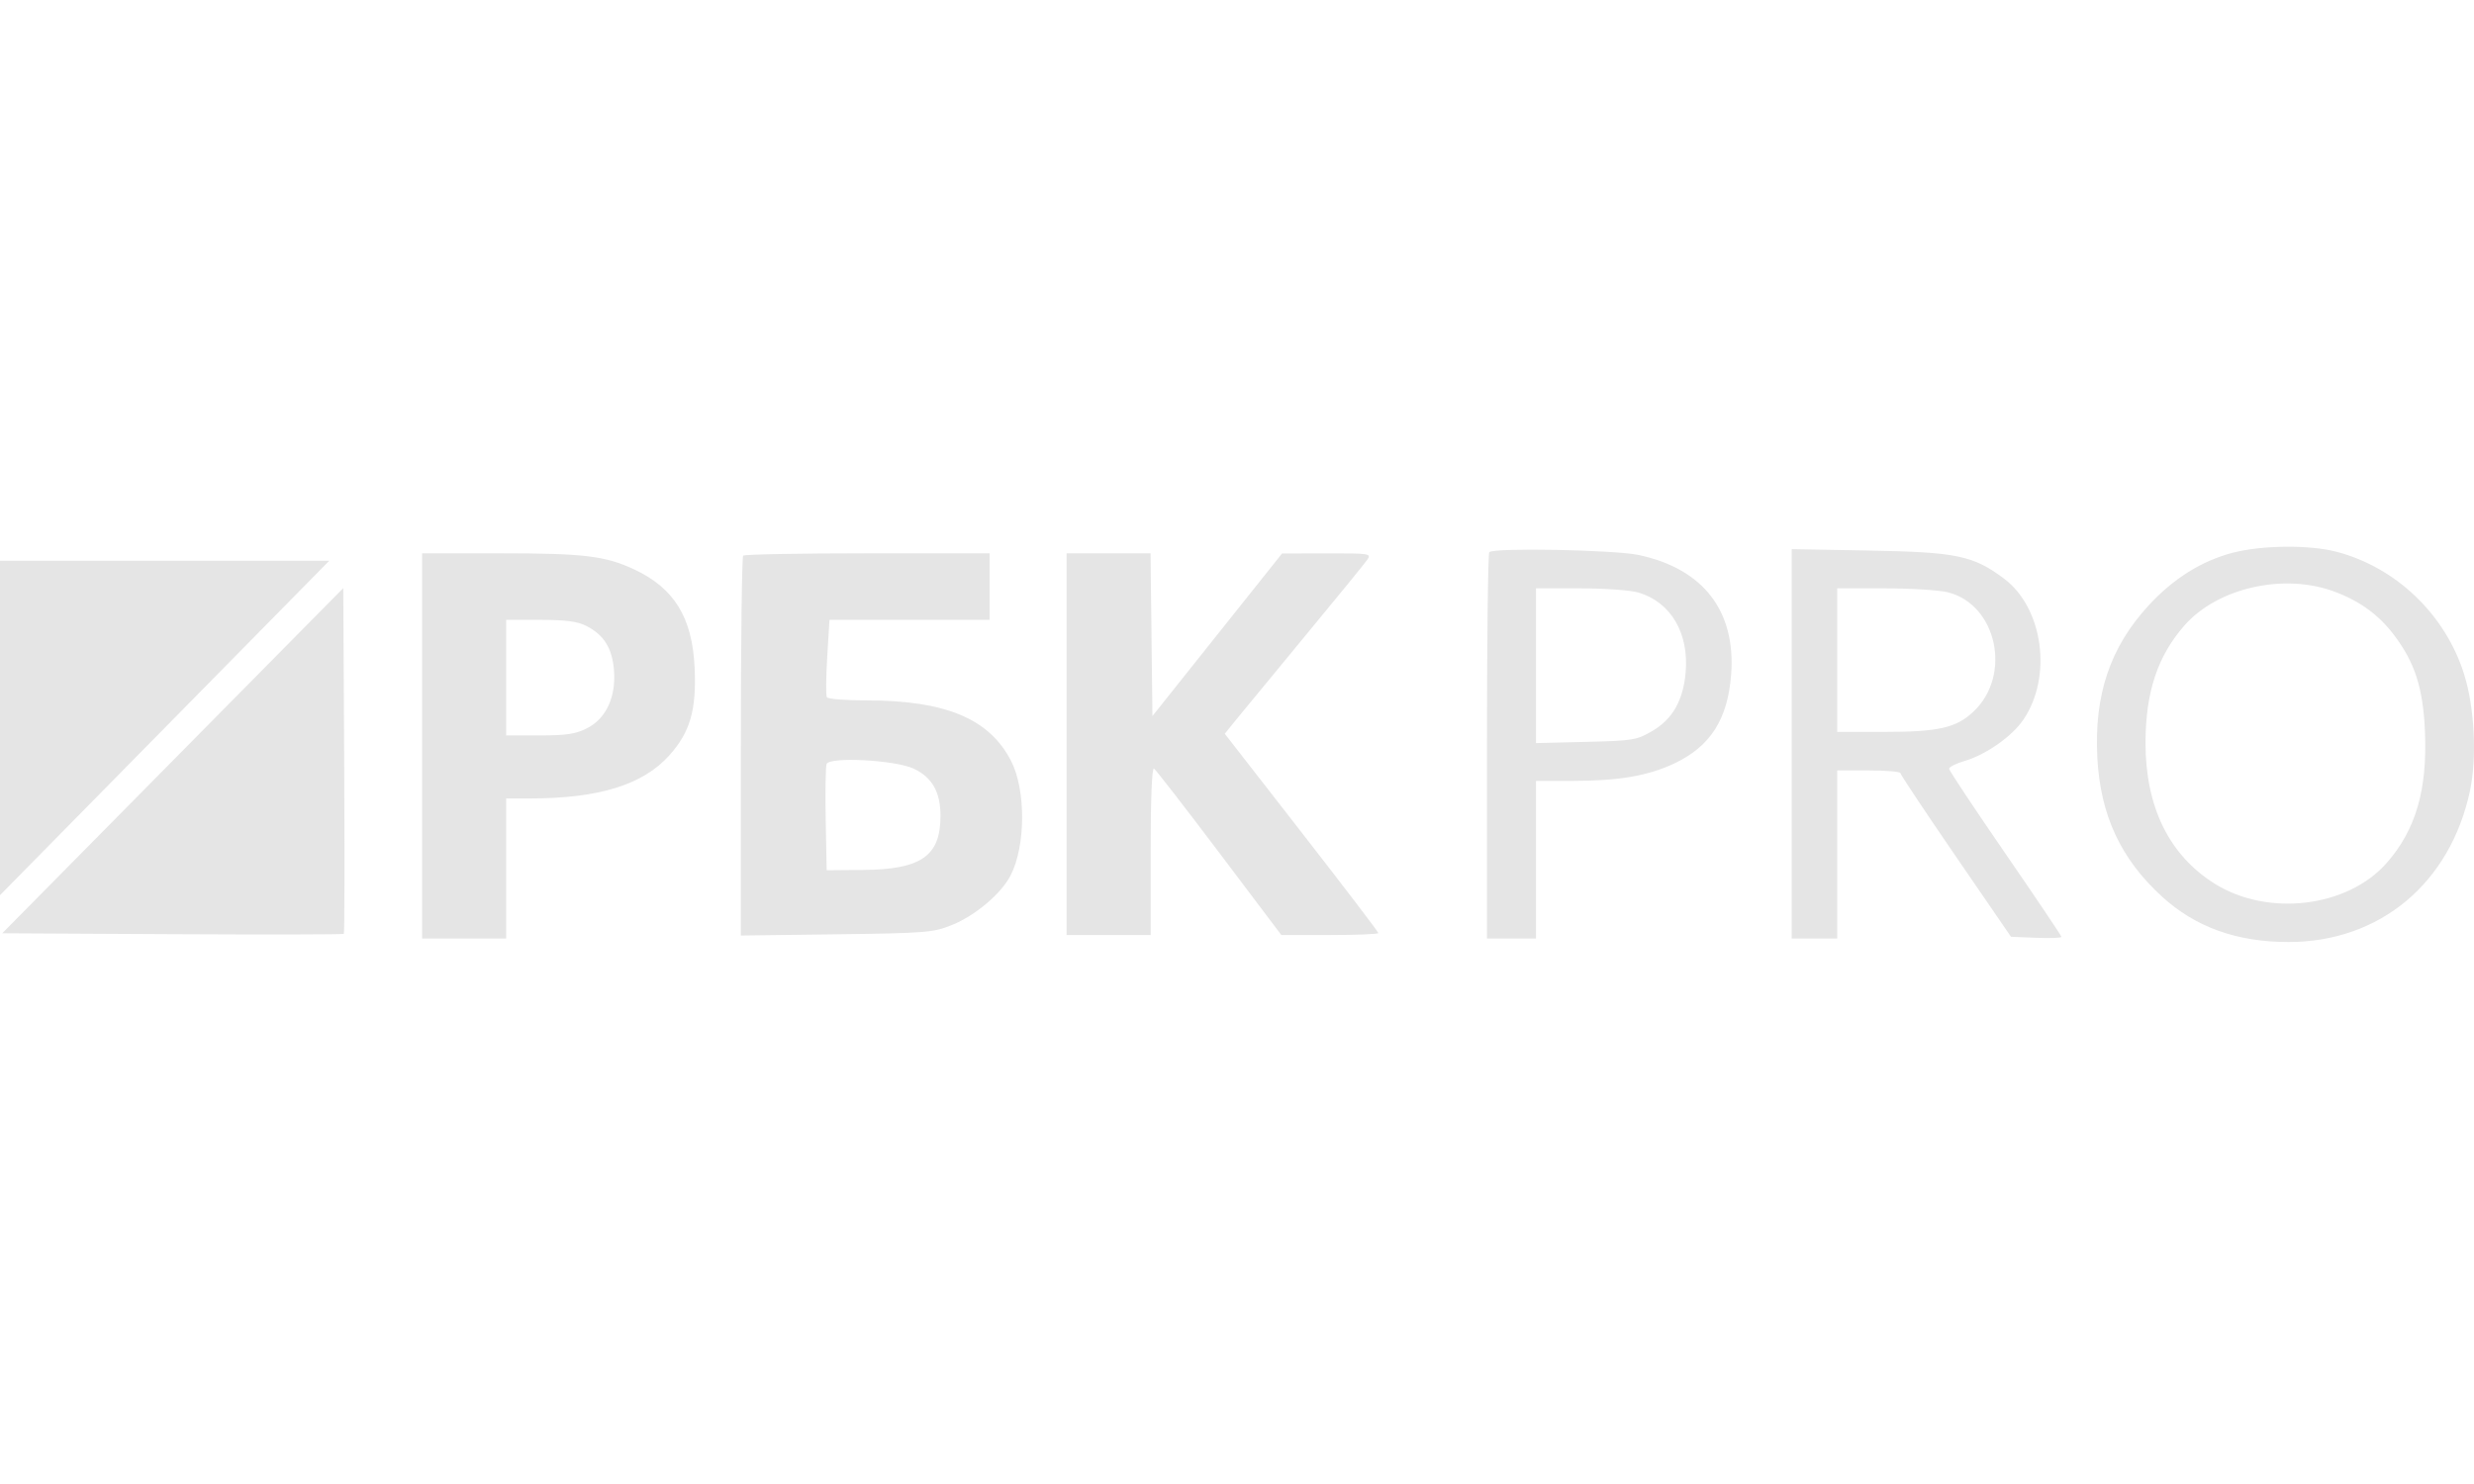
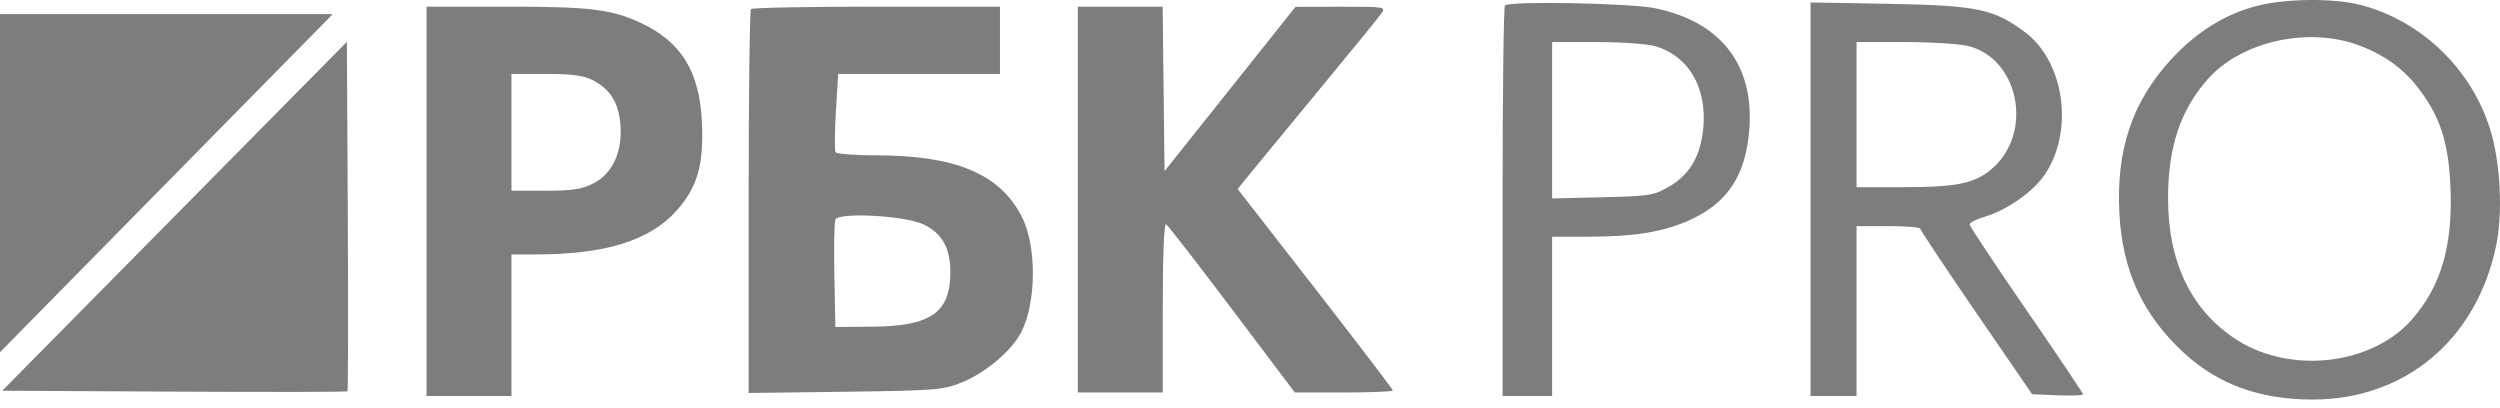
- <svg xmlns="http://www.w3.org/2000/svg" width="190" height="114" viewBox="0 0 190 114" fill="none">
-   <path fill-rule="evenodd" clip-rule="evenodd" d="M171.473 42.461C169.082 43.086 166.91 44.446 165.011 46.509C162.049 49.728 160.819 53.386 161.074 58.218C161.305 62.615 162.873 65.983 166.033 68.87C168.608 71.224 171.785 72.366 175.756 72.366C182.762 72.366 188.177 67.853 189.69 60.753C190.236 58.191 190.044 54.354 189.242 51.797C187.803 47.207 184.016 43.577 179.42 42.38C177.357 41.843 173.7 41.88 171.473 42.461ZM114.375 42.416C114.276 42.515 114.196 49.233 114.196 57.347V72.097H116.079H117.962V66.045V59.992L120.719 59.99C124.341 59.987 126.592 59.599 128.629 58.627C131.368 57.319 132.691 55.236 132.949 51.819C133.319 46.933 130.805 43.685 125.839 42.633C123.964 42.236 114.73 42.061 114.375 42.416ZM137.6 57.141V72.097H139.348H141.097V65.641V59.185H143.518C144.85 59.185 145.942 59.276 145.946 59.387C145.949 59.497 147.863 62.373 150.197 65.776L154.442 71.963L156.378 72.042C157.442 72.085 158.314 72.052 158.314 71.968C158.314 71.884 156.377 69.004 154.011 65.567C151.645 62.131 149.701 59.204 149.691 59.063C149.682 58.923 150.211 58.651 150.868 58.46C152.514 57.98 154.521 56.571 155.394 55.284C157.64 51.973 156.913 46.699 153.901 44.445C151.54 42.679 150.265 42.413 143.585 42.293L137.6 42.185V57.141ZM32.416 57.302V72.097H35.644H38.872V66.717V61.337H40.695C45.982 61.337 49.367 60.292 51.396 58.035C53.002 56.249 53.497 54.533 53.346 51.278C53.166 47.436 51.779 45.18 48.711 43.744C46.486 42.703 44.852 42.506 38.456 42.506H32.416V57.302ZM57.075 42.685C56.977 42.784 56.896 49.39 56.896 57.366V71.867L64.227 71.773C71.083 71.685 71.655 71.639 73.076 71.072C74.893 70.346 76.895 68.656 77.621 67.234C78.775 64.971 78.794 60.698 77.657 58.471C75.997 55.216 72.638 53.805 66.547 53.805C64.955 53.805 63.586 53.696 63.504 53.563C63.421 53.43 63.433 52.037 63.529 50.469L63.703 47.617H69.849H75.996V45.062V42.506H66.625C61.471 42.506 57.174 42.587 57.075 42.685ZM81.914 57.167V71.828H85.142H88.37V65.356C88.37 61.383 88.468 58.944 88.623 59.04C88.763 59.127 91.02 62.039 93.641 65.513L98.405 71.828H102.13C104.18 71.828 105.856 71.76 105.856 71.676C105.856 71.592 103.202 68.112 99.959 63.944L94.061 56.365L95.044 55.152C95.584 54.485 97.96 51.601 100.323 48.743C102.686 45.885 104.784 43.313 104.984 43.027C105.339 42.52 105.257 42.506 101.904 42.513L98.458 42.52L93.482 48.763L88.505 55.007L88.433 48.756L88.36 42.506H85.137H81.914V57.167ZM179.297 45.453C181.248 46.182 182.694 47.24 183.868 48.794C185.464 50.908 186.09 52.862 186.233 56.178C186.427 60.667 185.53 63.753 183.288 66.299C180.28 69.717 174.162 70.447 170.074 67.877C166.58 65.681 164.767 61.978 164.773 57.051C164.778 53.172 165.704 50.385 167.769 48.04C170.317 45.144 175.414 44 179.297 45.453ZM13.267 58.437L0.172 71.694L13.243 71.764C20.431 71.802 26.356 71.791 26.408 71.739C26.46 71.687 26.471 65.689 26.433 58.412L26.363 45.18L13.267 58.437ZM125.848 45.523C128.325 46.264 129.726 48.653 129.454 51.672C129.262 53.812 128.449 55.24 126.907 56.147C125.697 56.858 125.424 56.903 121.795 56.991L117.962 57.083V51.14V45.196H121.36C123.246 45.196 125.244 45.342 125.848 45.523ZM149.606 45.502C153.35 46.445 154.521 51.842 151.589 54.639C150.246 55.92 148.903 56.226 144.609 56.226H141.097V50.711V45.196H144.744C146.75 45.196 148.938 45.334 149.606 45.502ZM45.04 48.089C46.377 48.77 47.012 49.787 47.151 51.467C47.322 53.525 46.553 55.195 45.093 55.94C44.219 56.386 43.5 56.495 41.438 56.495H38.872V52.056V47.617L41.495 47.618C43.46 47.618 44.349 47.736 45.04 48.089ZM70.177 59.05C71.596 59.725 72.228 60.844 72.228 62.682C72.228 65.754 70.752 66.789 66.315 66.827L63.487 66.852L63.412 62.963C63.371 60.825 63.403 58.902 63.484 58.691C63.706 58.112 68.777 58.384 70.177 59.05Z" fill="#E5E5E5" />
-   <path d="M25.287 43.076L0 68.767V43.076H25.287Z" fill="#E5E5E5" />
+ <svg xmlns="http://www.w3.org/2000/svg" width="190" height="31" viewBox="0 0 190 31" fill="none">
+   <path fill-rule="evenodd" clip-rule="evenodd" d="M171.473 0.461C169.082 1.086 166.91 2.446 165.011 4.509C162.049 7.728 160.819 11.386 161.074 16.218C161.305 20.615 162.873 23.983 166.033 26.87C168.608 29.224 171.785 30.366 175.756 30.366C182.762 30.366 188.177 25.854 189.69 18.753C190.236 16.191 190.044 12.354 189.242 9.797C187.803 5.207 184.016 1.577 179.42 0.38C177.357 -0.157 173.7 -0.12 171.473 0.461ZM114.375 0.417C114.276 0.515 114.196 7.234 114.196 15.347V30.097H116.079H117.962V24.045V17.992L120.719 17.99C124.341 17.987 126.592 17.599 128.629 16.627C131.369 15.319 132.691 13.236 132.949 9.819C133.319 4.933 130.805 1.685 125.84 0.633C123.964 0.236 114.73 0.061 114.375 0.417ZM137.6 15.141V30.097H139.348H141.097V23.641V17.185H143.518C144.85 17.185 145.942 17.276 145.946 17.387C145.949 17.497 147.863 20.373 150.198 23.776L154.442 29.963L156.378 30.042C157.443 30.085 158.314 30.052 158.314 29.968C158.314 29.884 156.378 27.003 154.011 23.567C151.645 20.131 149.701 17.204 149.692 17.064C149.682 16.923 150.211 16.651 150.868 16.46C152.514 15.98 154.521 14.571 155.394 13.284C157.64 9.973 156.913 4.699 153.901 2.445C151.54 0.679 150.265 0.413 143.585 0.293L137.6 0.185V15.141ZM32.416 15.302V30.097H35.644H38.872V24.717V19.337H40.695C45.982 19.337 49.367 18.292 51.396 16.035C53.002 14.249 53.497 12.533 53.346 9.277C53.166 5.436 51.779 3.18 48.711 1.744C46.486 0.703 44.852 0.506 38.456 0.506H32.416V15.302ZM57.075 0.686C56.977 0.784 56.896 7.39 56.896 15.366V29.867L64.227 29.773C71.083 29.685 71.655 29.639 73.076 29.072C74.894 28.346 76.895 26.656 77.621 25.234C78.776 22.971 78.794 18.698 77.658 16.471C75.997 13.216 72.638 11.805 66.547 11.805C64.955 11.805 63.586 11.696 63.504 11.563C63.422 11.43 63.433 10.037 63.529 8.469L63.703 5.617H69.85H75.996V3.062V0.506H66.625C61.471 0.506 57.174 0.587 57.075 0.686ZM81.914 15.167V29.828H85.142H88.371V23.356C88.371 19.384 88.468 16.944 88.623 17.04C88.763 17.127 91.02 20.039 93.641 23.512L98.405 29.828H102.13C104.18 29.828 105.856 29.76 105.856 29.676C105.856 29.592 103.202 26.113 99.959 21.944L94.061 14.365L95.044 13.152C95.584 12.485 97.96 9.601 100.323 6.743C102.686 3.885 104.784 1.313 104.984 1.027C105.339 0.52 105.257 0.506 101.904 0.513L98.458 0.52L93.482 6.763L88.505 13.007L88.433 6.756L88.361 0.506H85.138H81.914V15.167ZM179.297 3.453C181.248 4.182 182.694 5.24 183.868 6.794C185.464 8.908 186.09 10.862 186.233 14.178C186.428 18.667 185.53 21.753 183.288 24.299C180.28 27.717 174.162 28.447 170.074 25.877C166.58 23.681 164.767 19.978 164.773 15.051C164.778 11.172 165.704 8.385 167.769 6.04C170.317 3.144 175.414 2 179.297 3.453ZM13.267 16.437L0.172 29.694L13.243 29.764C20.431 29.802 26.356 29.791 26.408 29.739C26.46 29.687 26.471 23.689 26.433 16.412L26.363 3.18L13.267 16.437ZM125.848 3.523C128.325 4.264 129.726 6.653 129.455 9.672C129.262 11.812 128.449 13.24 126.907 14.147C125.697 14.858 125.424 14.903 121.795 14.991L117.962 15.083V9.14V3.196H121.36C123.246 3.196 125.244 3.341 125.848 3.523ZM149.606 3.502C153.35 4.445 154.521 9.842 151.589 12.639C150.246 13.92 148.903 14.226 144.609 14.226H141.097V8.711V3.196H144.744C146.75 3.196 148.938 3.334 149.606 3.502ZM45.04 6.089C46.377 6.77 47.012 7.787 47.151 9.467C47.322 11.525 46.554 13.195 45.093 13.94C44.219 14.386 43.5 14.495 41.439 14.495H38.872V10.056V5.617L41.495 5.618C43.461 5.618 44.349 5.736 45.04 6.089ZM70.177 17.05C71.596 17.726 72.228 18.844 72.228 20.682C72.228 23.754 70.752 24.789 66.315 24.827L63.487 24.852L63.412 20.963C63.371 18.825 63.403 16.902 63.484 16.692C63.706 16.112 68.778 16.384 70.177 17.05Z" fill="#7D7D7D" />
+   <path d="M25.287 1.076L0 26.767V1.076H25.287Z" fill="#7D7D7D" />
</svg>
